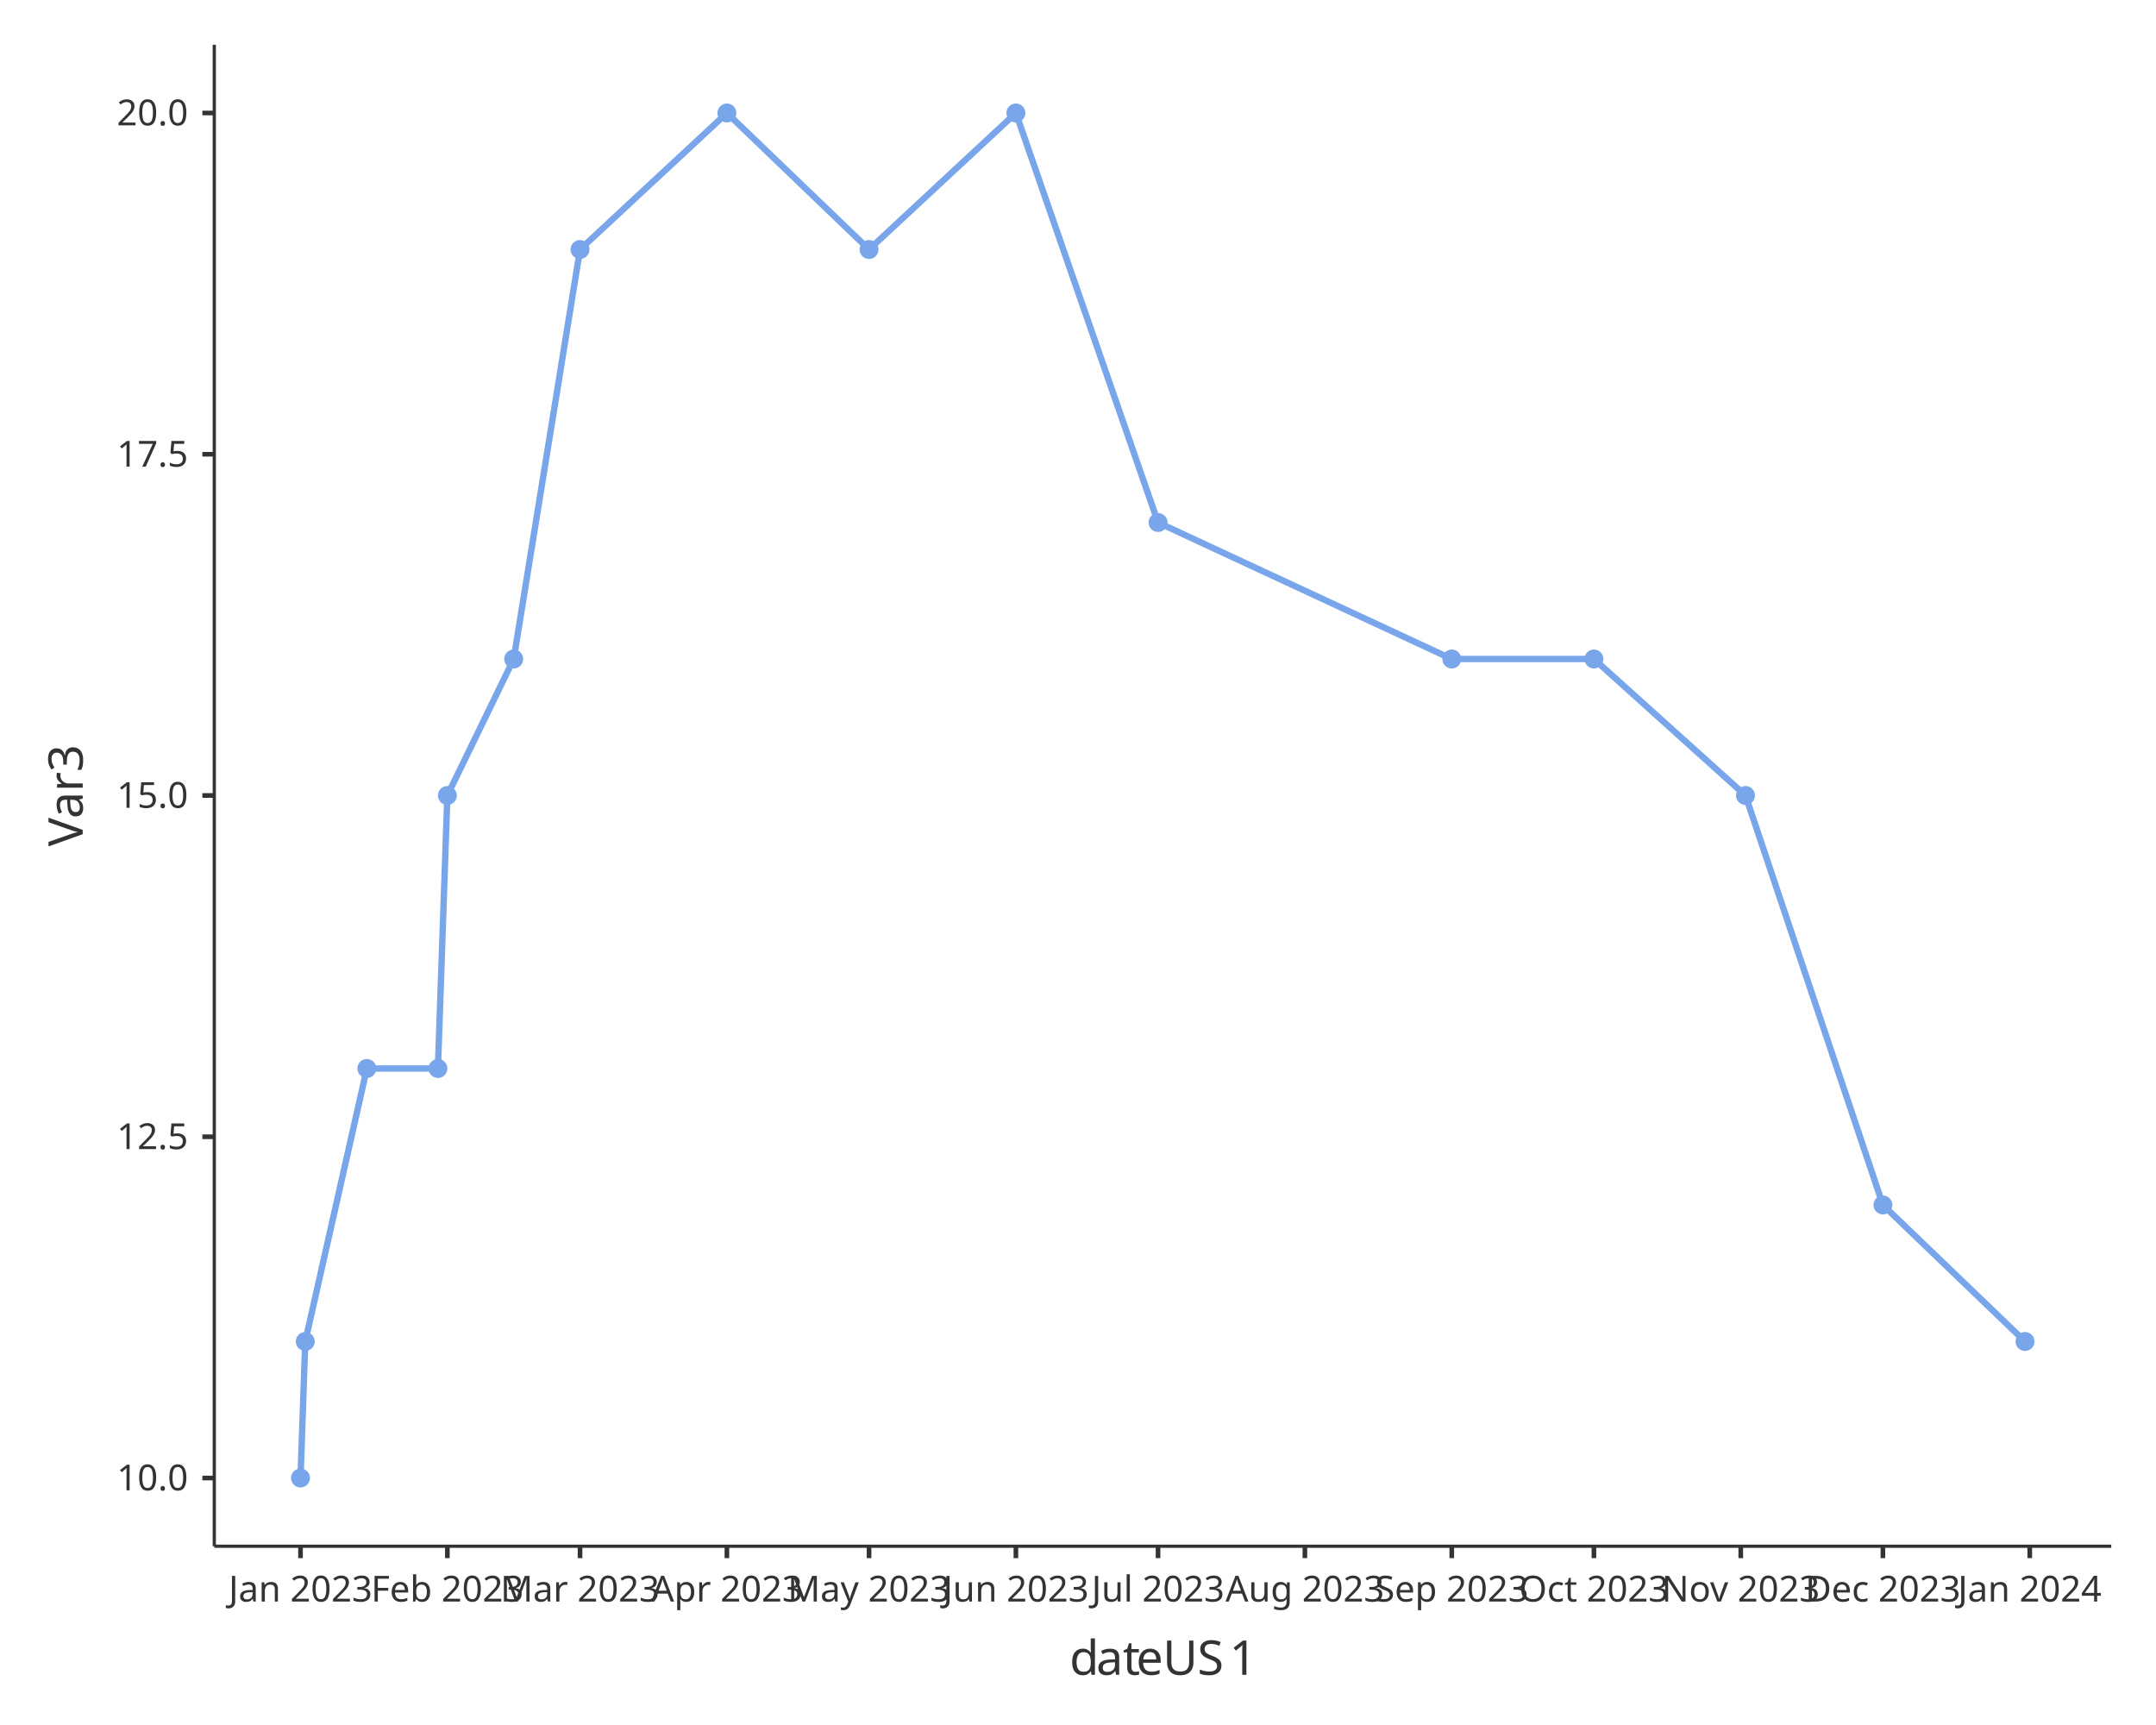
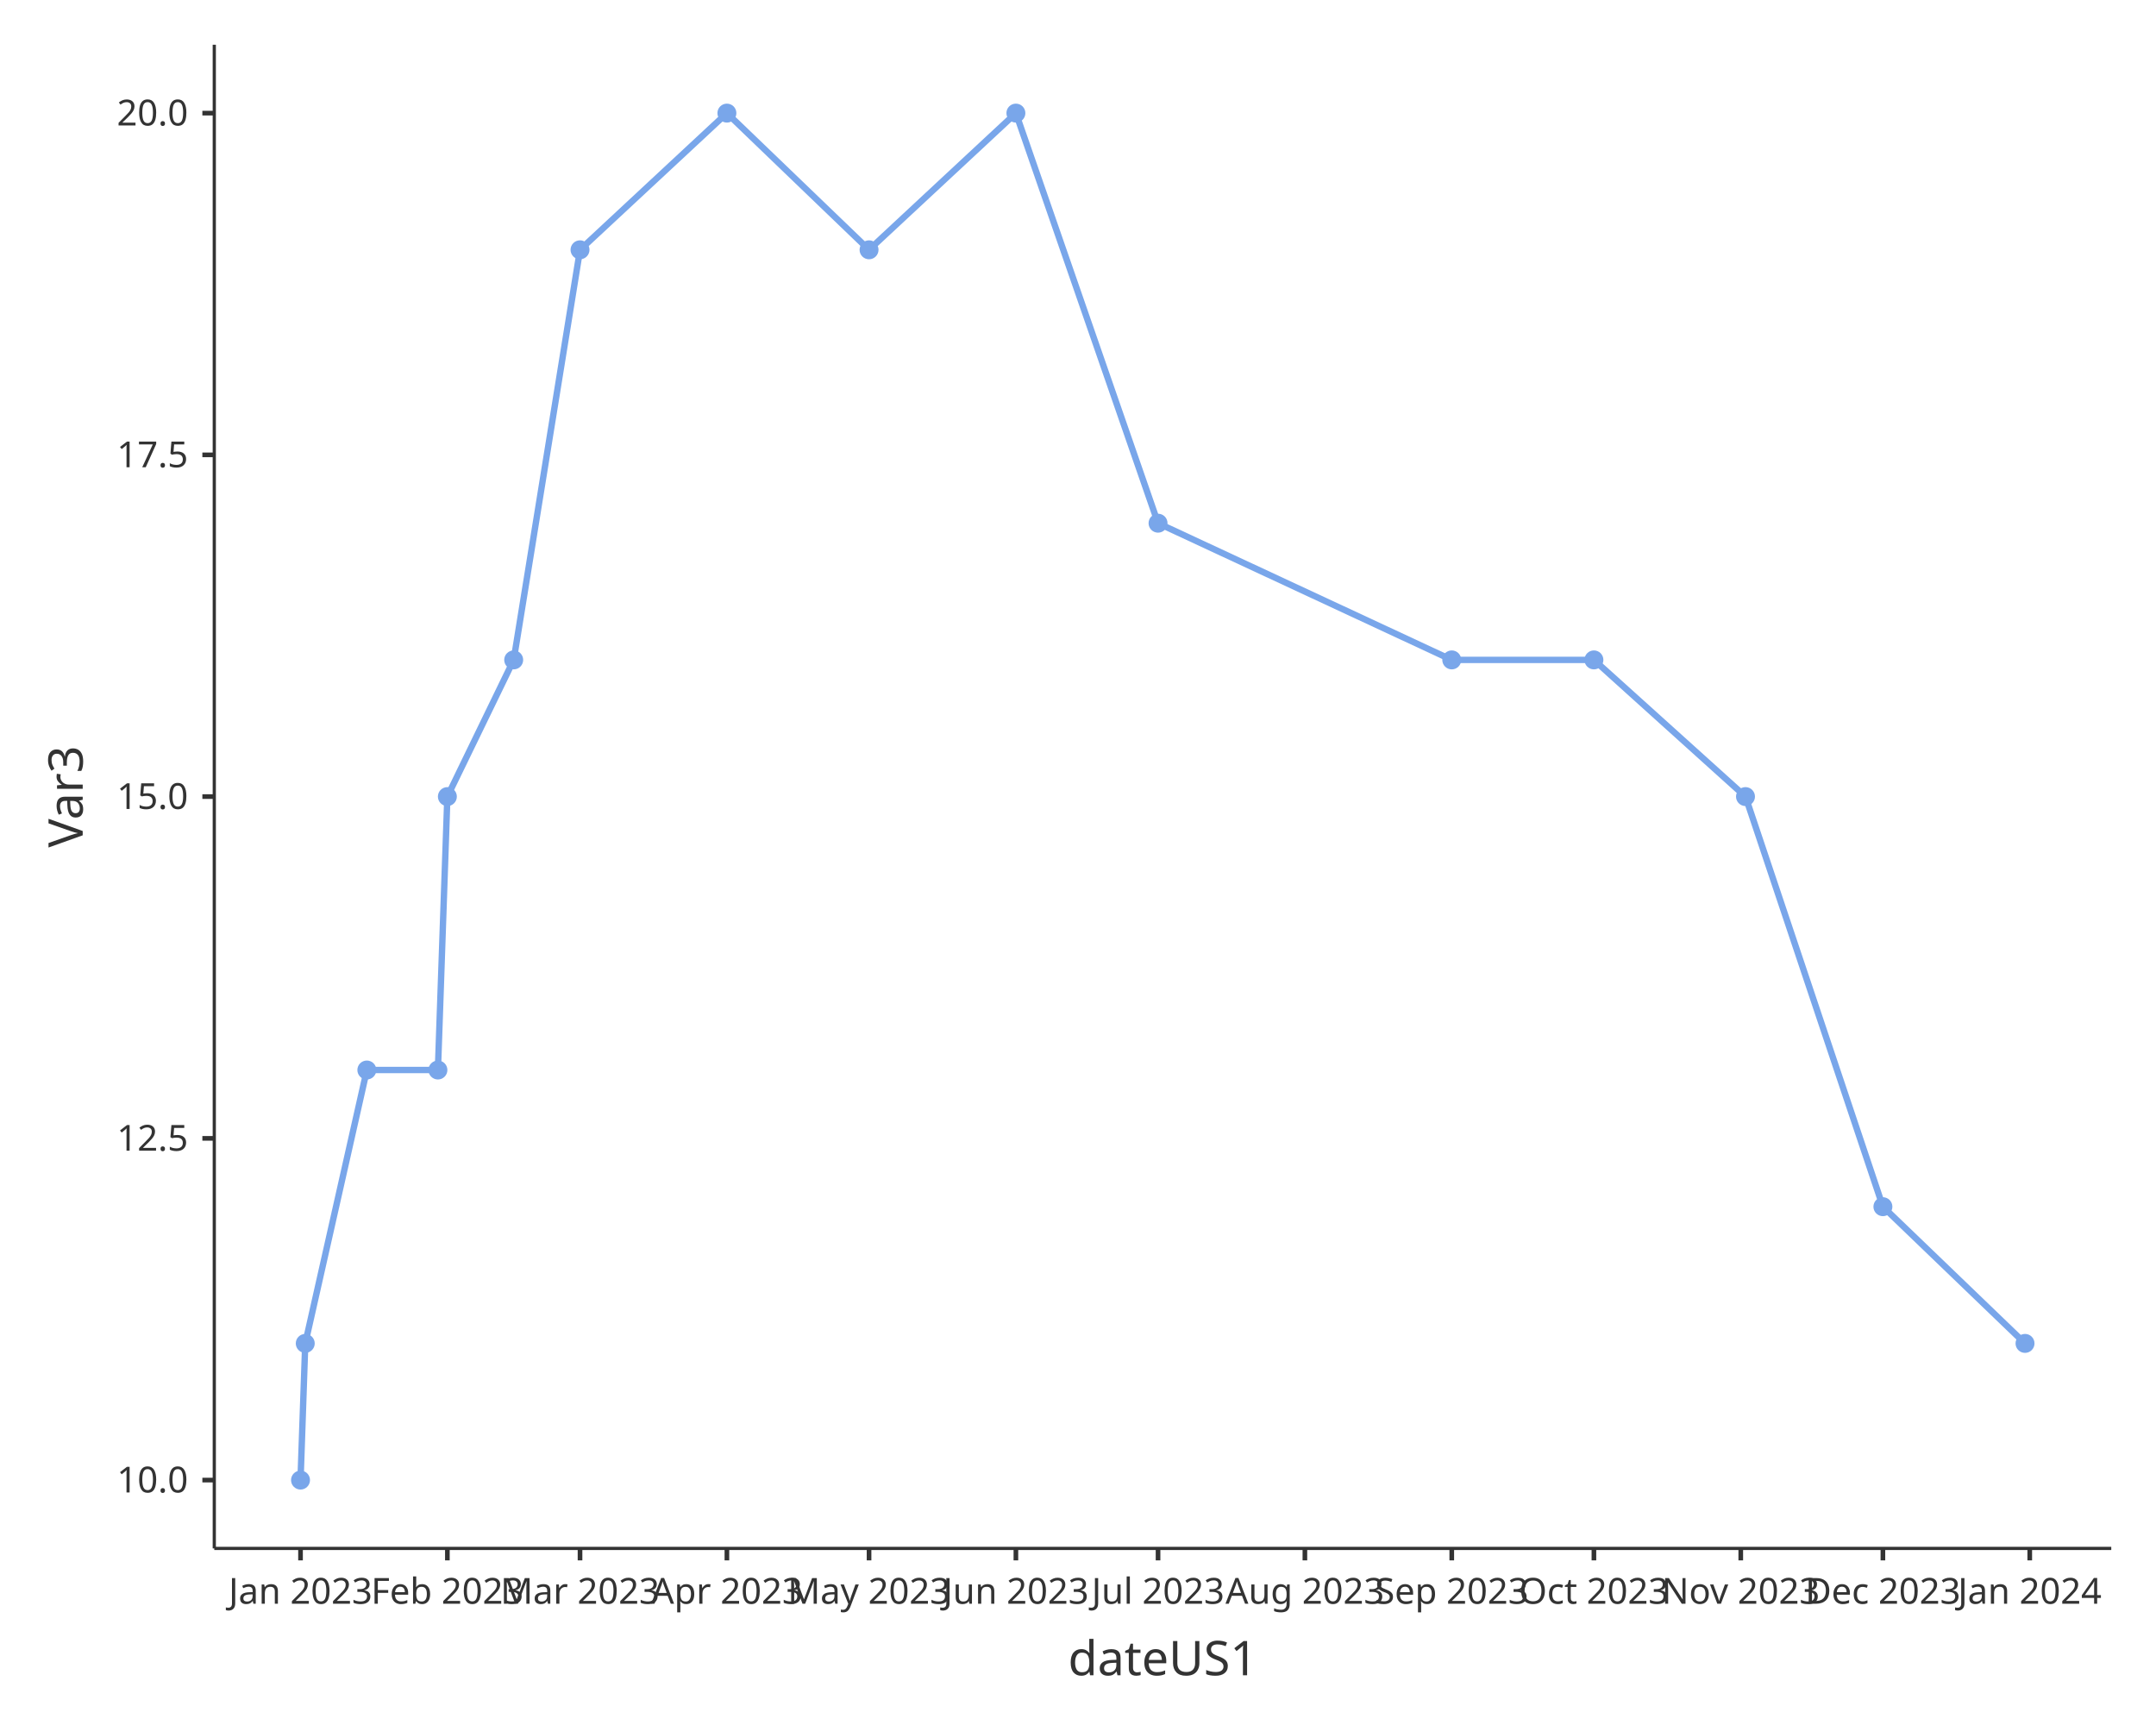
<svg xmlns="http://www.w3.org/2000/svg" class="svglite" data-engine-version="2.0" width="720.00pt" height="576.00pt" viewBox="0 0 720.00 576.00">
  <defs>
    <style type="text/css">
    .svglite line, .svglite polyline, .svglite polygon, .svglite path, .svglite rect, .svglite circle {
      fill: none;
      stroke: #000000;
      stroke-linecap: round;
      stroke-linejoin: round;
      stroke-miterlimit: 10.00;
    }
  </style>
  </defs>
  <rect width="100%" height="100%" style="stroke: none; fill: #FFFFFF;" />
  <defs>
    <clipPath id="cpMC4wMHw3MjAuMDB8MC4wMHw1NzYuMDA=">
      <rect x="0.00" y="0.00" width="720.00" height="576.00" />
    </clipPath>
  </defs>
  <g clip-path="url(#cpMC4wMHw3MjAuMDB8MC4wMHw1NzYuMDA=)">
    <rect x="0.00" y="0.00" width="720.00" height="576.00" style="stroke-width: 1.55; stroke: none;" />
  </g>
  <defs>
-     <clipPath id="cpNzEuNTZ8NzA1LjA2fDE0Ljk0fDUxNi4zMQ==">
-       <rect x="71.56" y="14.94" width="633.49" height="501.36" />
+     <clipPath id="cpNzEuNTZ8NzA1LjA2fDE0Ljk0fDUxNy4wNA==">
+       <rect x="71.56" y="14.94" width="633.49" height="502.10" />
    </clipPath>
  </defs>
-   <g clip-path="url(#cpNzEuNTZ8NzA1LjA2fDE0Ljk0fDUxNi4zMQ==)">
-     <rect x="71.56" y="14.94" width="633.49" height="501.36" style="stroke-width: 1.55; stroke: none;" />
-     <polyline points="100.36,493.52 101.94,447.94 122.51,356.78 146.24,356.78 149.40,265.62 171.55,220.05 193.70,83.31 242.75,37.73 290.22,83.31 339.26,37.73 386.73,174.47 484.82,220.05 532.29,220.05 582.91,265.62 628.80,402.36 676.26,447.94 " style="stroke-width: 2.13; stroke: #79A6EA; stroke-linecap: butt;" />
-     <circle cx="100.36" cy="493.52" r="2.65" style="stroke-width: 1.03; stroke: #79A6EA; fill: #79A6EA;" />
-     <circle cx="101.94" cy="447.94" r="2.65" style="stroke-width: 1.03; stroke: #79A6EA; fill: #79A6EA;" />
-     <circle cx="122.51" cy="356.78" r="2.65" style="stroke-width: 1.03; stroke: #79A6EA; fill: #79A6EA;" />
-     <circle cx="146.24" cy="356.78" r="2.65" style="stroke-width: 1.03; stroke: #79A6EA; fill: #79A6EA;" />
-     <circle cx="149.40" cy="265.62" r="2.65" style="stroke-width: 1.03; stroke: #79A6EA; fill: #79A6EA;" />
-     <circle cx="171.55" cy="220.05" r="2.65" style="stroke-width: 1.03; stroke: #79A6EA; fill: #79A6EA;" />
-     <circle cx="193.70" cy="83.31" r="2.65" style="stroke-width: 1.03; stroke: #79A6EA; fill: #79A6EA;" />
-     <circle cx="242.75" cy="37.73" r="2.65" style="stroke-width: 1.03; stroke: #79A6EA; fill: #79A6EA;" />
-     <circle cx="290.22" cy="83.31" r="2.65" style="stroke-width: 1.03; stroke: #79A6EA; fill: #79A6EA;" />
-     <circle cx="339.26" cy="37.73" r="2.65" style="stroke-width: 1.03; stroke: #79A6EA; fill: #79A6EA;" />
-     <circle cx="386.73" cy="174.47" r="2.65" style="stroke-width: 1.03; stroke: #79A6EA; fill: #79A6EA;" />
-     <circle cx="484.82" cy="220.05" r="2.65" style="stroke-width: 1.03; stroke: #79A6EA; fill: #79A6EA;" />
-     <circle cx="532.29" cy="220.05" r="2.65" style="stroke-width: 1.03; stroke: #79A6EA; fill: #79A6EA;" />
-     <circle cx="582.91" cy="265.62" r="2.65" style="stroke-width: 1.03; stroke: #79A6EA; fill: #79A6EA;" />
-     <circle cx="628.80" cy="402.36" r="2.65" style="stroke-width: 1.03; stroke: #79A6EA; fill: #79A6EA;" />
-     <circle cx="676.26" cy="447.94" r="2.65" style="stroke-width: 1.03; stroke: #79A6EA; fill: #79A6EA;" />
+   <g clip-path="url(#cpNzEuNTZ8NzA1LjA2fDE0Ljk0fDUxNy4wNA==)">
+     <rect x="71.56" y="14.94" width="633.49" height="502.10" style="stroke-width: 1.55; stroke: none;" />
+     <polyline points="100.36,494.22 101.94,448.58 122.51,357.29 146.24,357.29 149.40,265.99 171.55,220.35 193.70,83.41 242.75,37.77 290.22,83.41 339.26,37.77 386.73,174.70 484.82,220.35 532.29,220.35 582.91,265.99 628.80,402.93 676.26,448.58 " style="stroke-width: 2.13; stroke: #79A6EA; stroke-linecap: butt;" />
+     <circle cx="100.36" cy="494.22" r="2.65" style="stroke-width: 1.03; stroke: #79A6EA; fill: #79A6EA;" />
+     <circle cx="101.94" cy="448.58" r="2.65" style="stroke-width: 1.03; stroke: #79A6EA; fill: #79A6EA;" />
+     <circle cx="122.51" cy="357.29" r="2.65" style="stroke-width: 1.03; stroke: #79A6EA; fill: #79A6EA;" />
+     <circle cx="146.24" cy="357.29" r="2.65" style="stroke-width: 1.03; stroke: #79A6EA; fill: #79A6EA;" />
+     <circle cx="149.40" cy="265.99" r="2.65" style="stroke-width: 1.03; stroke: #79A6EA; fill: #79A6EA;" />
+     <circle cx="171.55" cy="220.35" r="2.65" style="stroke-width: 1.03; stroke: #79A6EA; fill: #79A6EA;" />
+     <circle cx="193.70" cy="83.41" r="2.65" style="stroke-width: 1.03; stroke: #79A6EA; fill: #79A6EA;" />
+     <circle cx="242.75" cy="37.77" r="2.65" style="stroke-width: 1.03; stroke: #79A6EA; fill: #79A6EA;" />
+     <circle cx="290.22" cy="83.41" r="2.65" style="stroke-width: 1.03; stroke: #79A6EA; fill: #79A6EA;" />
+     <circle cx="339.26" cy="37.77" r="2.65" style="stroke-width: 1.03; stroke: #79A6EA; fill: #79A6EA;" />
+     <circle cx="386.73" cy="174.70" r="2.65" style="stroke-width: 1.03; stroke: #79A6EA; fill: #79A6EA;" />
+     <circle cx="484.82" cy="220.35" r="2.65" style="stroke-width: 1.03; stroke: #79A6EA; fill: #79A6EA;" />
+     <circle cx="532.29" cy="220.35" r="2.65" style="stroke-width: 1.03; stroke: #79A6EA; fill: #79A6EA;" />
+     <circle cx="582.91" cy="265.99" r="2.65" style="stroke-width: 1.03; stroke: #79A6EA; fill: #79A6EA;" />
+     <circle cx="628.80" cy="402.93" r="2.65" style="stroke-width: 1.03; stroke: #79A6EA; fill: #79A6EA;" />
+     <circle cx="676.26" cy="448.58" r="2.65" style="stroke-width: 1.03; stroke: #79A6EA; fill: #79A6EA;" />
  </g>
  <g clip-path="url(#cpMC4wMHw3MjAuMDB8MC4wMHw1NzYuMDA=)">
-     <polyline points="71.56,516.31 71.56,14.94 " style="stroke-width: 1.07; stroke: #333333; stroke-linecap: butt;" />
-     <text x="50.92" y="497.65" text-anchor="middle" style="font-size: 12.00px; fill: #333333; font-family: sans;" textLength="23.36px" lengthAdjust="spacingAndGlyphs">10.0</text>
-     <text x="50.92" y="383.70" text-anchor="middle" style="font-size: 12.00px; fill: #333333; font-family: sans;" textLength="23.36px" lengthAdjust="spacingAndGlyphs">12.5</text>
-     <text x="50.92" y="269.75" text-anchor="middle" style="font-size: 12.00px; fill: #333333; font-family: sans;" textLength="23.36px" lengthAdjust="spacingAndGlyphs">15.0</text>
-     <text x="50.92" y="155.81" text-anchor="middle" style="font-size: 12.00px; fill: #333333; font-family: sans;" textLength="23.36px" lengthAdjust="spacingAndGlyphs">17.5</text>
-     <text x="50.92" y="41.86" text-anchor="middle" style="font-size: 12.00px; fill: #333333; font-family: sans;" textLength="23.36px" lengthAdjust="spacingAndGlyphs">20.0</text>
-     <polyline points="67.58,493.52 71.56,493.52 " style="stroke-width: 1.55; stroke: #333333; stroke-linecap: butt;" />
-     <polyline points="67.58,379.57 71.56,379.57 " style="stroke-width: 1.55; stroke: #333333; stroke-linecap: butt;" />
-     <polyline points="67.58,265.62 71.56,265.62 " style="stroke-width: 1.55; stroke: #333333; stroke-linecap: butt;" />
-     <polyline points="67.58,151.68 71.56,151.68 " style="stroke-width: 1.55; stroke: #333333; stroke-linecap: butt;" />
-     <polyline points="67.58,37.73 71.56,37.73 " style="stroke-width: 1.55; stroke: #333333; stroke-linecap: butt;" />
-     <polyline points="71.56,516.31 705.06,516.31 " style="stroke-width: 1.07; stroke: #333333; stroke-linecap: butt;" />
-     <polyline points="100.36,520.29 100.36,516.31 " style="stroke-width: 1.55; stroke: #333333; stroke-linecap: butt;" />
-     <polyline points="149.40,520.29 149.40,516.31 " style="stroke-width: 1.55; stroke: #333333; stroke-linecap: butt;" />
-     <polyline points="193.70,520.29 193.70,516.31 " style="stroke-width: 1.55; stroke: #333333; stroke-linecap: butt;" />
-     <polyline points="242.75,520.29 242.75,516.31 " style="stroke-width: 1.55; stroke: #333333; stroke-linecap: butt;" />
-     <polyline points="290.22,520.29 290.22,516.31 " style="stroke-width: 1.55; stroke: #333333; stroke-linecap: butt;" />
-     <polyline points="339.26,520.29 339.26,516.31 " style="stroke-width: 1.55; stroke: #333333; stroke-linecap: butt;" />
-     <polyline points="386.73,520.29 386.73,516.31 " style="stroke-width: 1.55; stroke: #333333; stroke-linecap: butt;" />
-     <polyline points="435.77,520.29 435.77,516.31 " style="stroke-width: 1.55; stroke: #333333; stroke-linecap: butt;" />
-     <polyline points="484.82,520.29 484.82,516.31 " style="stroke-width: 1.55; stroke: #333333; stroke-linecap: butt;" />
-     <polyline points="532.29,520.29 532.29,516.31 " style="stroke-width: 1.55; stroke: #333333; stroke-linecap: butt;" />
-     <polyline points="581.33,520.29 581.33,516.31 " style="stroke-width: 1.55; stroke: #333333; stroke-linecap: butt;" />
-     <polyline points="628.80,520.29 628.80,516.31 " style="stroke-width: 1.55; stroke: #333333; stroke-linecap: butt;" />
-     <polyline points="677.84,520.29 677.84,516.31 " style="stroke-width: 1.55; stroke: #333333; stroke-linecap: butt;" />
-     <text x="100.36" y="534.78" text-anchor="middle" style="font-size: 12.00px; fill: #333333; font-family: sans;" textLength="49.38px" lengthAdjust="spacingAndGlyphs">Jan 2023</text>
-     <text x="149.40" y="534.78" text-anchor="middle" style="font-size: 12.00px; fill: #333333; font-family: sans;" textLength="50.71px" lengthAdjust="spacingAndGlyphs">Feb 2023</text>
-     <text x="193.70" y="534.78" text-anchor="middle" style="font-size: 12.00px; fill: #333333; font-family: sans;" textLength="50.70px" lengthAdjust="spacingAndGlyphs">Mar 2023</text>
-     <text x="242.75" y="534.78" text-anchor="middle" style="font-size: 12.00px; fill: #333333; font-family: sans;" textLength="48.71px" lengthAdjust="spacingAndGlyphs">Apr 2023</text>
-     <text x="290.22" y="534.78" text-anchor="middle" style="font-size: 12.00px; fill: #333333; font-family: sans;" textLength="52.71px" lengthAdjust="spacingAndGlyphs">May 2023</text>
-     <text x="339.26" y="534.78" text-anchor="middle" style="font-size: 12.00px; fill: #333333; font-family: sans;" textLength="49.38px" lengthAdjust="spacingAndGlyphs">Jun 2023</text>
-     <text x="386.73" y="534.78" text-anchor="middle" style="font-size: 12.00px; fill: #333333; font-family: sans;" textLength="45.37px" lengthAdjust="spacingAndGlyphs">Jul 2023</text>
-     <text x="435.77" y="534.78" text-anchor="middle" style="font-size: 12.00px; fill: #333333; font-family: sans;" textLength="51.39px" lengthAdjust="spacingAndGlyphs">Aug 2023</text>
-     <text x="484.82" y="534.78" text-anchor="middle" style="font-size: 12.00px; fill: #333333; font-family: sans;" textLength="51.39px" lengthAdjust="spacingAndGlyphs">Sep 2023</text>
-     <text x="532.29" y="534.78" text-anchor="middle" style="font-size: 12.00px; fill: #333333; font-family: sans;" textLength="48.71px" lengthAdjust="spacingAndGlyphs">Oct 2023</text>
-     <text x="581.33" y="534.78" text-anchor="middle" style="font-size: 12.00px; fill: #333333; font-family: sans;" textLength="51.38px" lengthAdjust="spacingAndGlyphs">Nov 2023</text>
-     <text x="628.80" y="534.78" text-anchor="middle" style="font-size: 12.00px; fill: #333333; font-family: sans;" textLength="51.38px" lengthAdjust="spacingAndGlyphs">Dec 2023</text>
-     <text x="677.84" y="534.78" text-anchor="middle" style="font-size: 12.00px; fill: #333333; font-family: sans;" textLength="49.38px" lengthAdjust="spacingAndGlyphs">Jan 2024</text>
-     <text x="357.17" y="559.24" style="font-size: 16.00px; fill: #333333; font-family: sans;" textLength="8.90px" lengthAdjust="spacingAndGlyphs">d</text>
-     <text x="366.07" y="559.24" style="font-size: 16.00px; fill: #333333; font-family: sans;" textLength="8.90px" lengthAdjust="spacingAndGlyphs">a</text>
-     <text x="374.97" y="559.24" style="font-size: 16.00px; fill: #333333; font-family: sans;" textLength="4.44px" lengthAdjust="spacingAndGlyphs">t</text>
-     <text x="379.41" y="559.24" style="font-size: 16.00px; fill: #333333; font-family: sans;" textLength="8.90px" lengthAdjust="spacingAndGlyphs">e</text>
-     <text x="388.31" y="559.24" style="font-size: 16.00px; fill: #333333; font-family: sans;" textLength="11.56px" lengthAdjust="spacingAndGlyphs">U</text>
-     <text x="399.87" y="559.24" style="font-size: 16.00px; fill: #333333; font-family: sans;" textLength="10.68px" lengthAdjust="spacingAndGlyphs">S</text>
-     <text x="410.55" y="559.24" style="font-size: 16.00px; fill: #333333; font-family: sans;" textLength="8.90px" lengthAdjust="spacingAndGlyphs">1</text>
-     <text transform="translate(27.62,265.62) rotate(-90)" text-anchor="middle" style="font-size: 16.00px; fill: #333333; font-family: sans;" textLength="33.80px" lengthAdjust="spacingAndGlyphs">Var3</text>
+     <polyline points="71.56,517.04 71.56,14.94 " style="stroke-width: 1.07; stroke: #333333; stroke-linecap: butt;" />
+     <text x="50.92" y="498.35" text-anchor="middle" style="font-size: 12.00px; fill: #333333; font-family: sans;" textLength="23.36px" lengthAdjust="spacingAndGlyphs">10.0</text>
+     <text x="50.92" y="384.24" text-anchor="middle" style="font-size: 12.00px; fill: #333333; font-family: sans;" textLength="23.36px" lengthAdjust="spacingAndGlyphs">12.5</text>
+     <text x="50.92" y="270.12" text-anchor="middle" style="font-size: 12.00px; fill: #333333; font-family: sans;" textLength="23.36px" lengthAdjust="spacingAndGlyphs">15.0</text>
+     <text x="50.92" y="156.01" text-anchor="middle" style="font-size: 12.00px; fill: #333333; font-family: sans;" textLength="23.36px" lengthAdjust="spacingAndGlyphs">17.5</text>
+     <text x="50.92" y="41.90" text-anchor="middle" style="font-size: 12.00px; fill: #333333; font-family: sans;" textLength="23.36px" lengthAdjust="spacingAndGlyphs">20.0</text>
+     <polyline points="67.58,494.22 71.56,494.22 " style="stroke-width: 1.55; stroke: #333333; stroke-linecap: butt;" />
+     <polyline points="67.58,380.11 71.56,380.11 " style="stroke-width: 1.55; stroke: #333333; stroke-linecap: butt;" />
+     <polyline points="67.58,265.99 71.56,265.99 " style="stroke-width: 1.55; stroke: #333333; stroke-linecap: butt;" />
+     <polyline points="67.58,151.88 71.56,151.88 " style="stroke-width: 1.55; stroke: #333333; stroke-linecap: butt;" />
+     <polyline points="67.58,37.77 71.56,37.77 " style="stroke-width: 1.55; stroke: #333333; stroke-linecap: butt;" />
+     <polyline points="71.56,517.04 705.06,517.04 " style="stroke-width: 1.07; stroke: #333333; stroke-linecap: butt;" />
+     <polyline points="100.36,521.03 100.36,517.04 " style="stroke-width: 1.55; stroke: #333333; stroke-linecap: butt;" />
+     <polyline points="149.40,521.03 149.40,517.04 " style="stroke-width: 1.55; stroke: #333333; stroke-linecap: butt;" />
+     <polyline points="193.70,521.03 193.70,517.04 " style="stroke-width: 1.55; stroke: #333333; stroke-linecap: butt;" />
+     <polyline points="242.75,521.03 242.75,517.04 " style="stroke-width: 1.55; stroke: #333333; stroke-linecap: butt;" />
+     <polyline points="290.22,521.03 290.22,517.04 " style="stroke-width: 1.55; stroke: #333333; stroke-linecap: butt;" />
+     <polyline points="339.26,521.03 339.26,517.04 " style="stroke-width: 1.55; stroke: #333333; stroke-linecap: butt;" />
+     <polyline points="386.73,521.03 386.73,517.04 " style="stroke-width: 1.55; stroke: #333333; stroke-linecap: butt;" />
+     <polyline points="435.77,521.03 435.77,517.04 " style="stroke-width: 1.55; stroke: #333333; stroke-linecap: butt;" />
+     <polyline points="484.82,521.03 484.82,517.04 " style="stroke-width: 1.55; stroke: #333333; stroke-linecap: butt;" />
+     <polyline points="532.29,521.03 532.29,517.04 " style="stroke-width: 1.55; stroke: #333333; stroke-linecap: butt;" />
+     <polyline points="581.33,521.03 581.33,517.04 " style="stroke-width: 1.55; stroke: #333333; stroke-linecap: butt;" />
+     <polyline points="628.80,521.03 628.80,517.04 " style="stroke-width: 1.55; stroke: #333333; stroke-linecap: butt;" />
+     <polyline points="677.84,521.03 677.84,517.04 " style="stroke-width: 1.55; stroke: #333333; stroke-linecap: butt;" />
+     <text x="100.36" y="535.51" text-anchor="middle" style="font-size: 12.00px; fill: #333333; font-family: sans;" textLength="49.38px" lengthAdjust="spacingAndGlyphs">Jan 2023</text>
+     <text x="149.40" y="535.51" text-anchor="middle" style="font-size: 12.00px; fill: #333333; font-family: sans;" textLength="50.71px" lengthAdjust="spacingAndGlyphs">Feb 2023</text>
+     <text x="193.70" y="535.51" text-anchor="middle" style="font-size: 12.00px; fill: #333333; font-family: sans;" textLength="50.70px" lengthAdjust="spacingAndGlyphs">Mar 2023</text>
+     <text x="242.75" y="535.51" text-anchor="middle" style="font-size: 12.00px; fill: #333333; font-family: sans;" textLength="48.71px" lengthAdjust="spacingAndGlyphs">Apr 2023</text>
+     <text x="290.22" y="535.51" text-anchor="middle" style="font-size: 12.00px; fill: #333333; font-family: sans;" textLength="52.71px" lengthAdjust="spacingAndGlyphs">May 2023</text>
+     <text x="339.26" y="535.51" text-anchor="middle" style="font-size: 12.00px; fill: #333333; font-family: sans;" textLength="49.38px" lengthAdjust="spacingAndGlyphs">Jun 2023</text>
+     <text x="386.73" y="535.51" text-anchor="middle" style="font-size: 12.00px; fill: #333333; font-family: sans;" textLength="45.37px" lengthAdjust="spacingAndGlyphs">Jul 2023</text>
+     <text x="435.77" y="535.51" text-anchor="middle" style="font-size: 12.00px; fill: #333333; font-family: sans;" textLength="51.39px" lengthAdjust="spacingAndGlyphs">Aug 2023</text>
+     <text x="484.82" y="535.51" text-anchor="middle" style="font-size: 12.00px; fill: #333333; font-family: sans;" textLength="51.39px" lengthAdjust="spacingAndGlyphs">Sep 2023</text>
+     <text x="532.29" y="535.51" text-anchor="middle" style="font-size: 12.00px; fill: #333333; font-family: sans;" textLength="48.71px" lengthAdjust="spacingAndGlyphs">Oct 2023</text>
+     <text x="581.33" y="535.51" text-anchor="middle" style="font-size: 12.00px; fill: #333333; font-family: sans;" textLength="51.38px" lengthAdjust="spacingAndGlyphs">Nov 2023</text>
+     <text x="628.80" y="535.51" text-anchor="middle" style="font-size: 12.00px; fill: #333333; font-family: sans;" textLength="51.38px" lengthAdjust="spacingAndGlyphs">Dec 2023</text>
+     <text x="677.84" y="535.51" text-anchor="middle" style="font-size: 12.00px; fill: #333333; font-family: sans;" textLength="49.38px" lengthAdjust="spacingAndGlyphs">Jan 2024</text>
+     <text x="388.31" y="559.40" text-anchor="middle" style="font-size: 16.00px; fill: #333333; font-family: sans;" textLength="62.28px" lengthAdjust="spacingAndGlyphs">dateUS1</text>
+     <text transform="translate(27.62,265.99) rotate(-90)" text-anchor="middle" style="font-size: 16.00px; fill: #333333; font-family: sans;" textLength="33.80px" lengthAdjust="spacingAndGlyphs">Var3</text>
  </g>
</svg>
